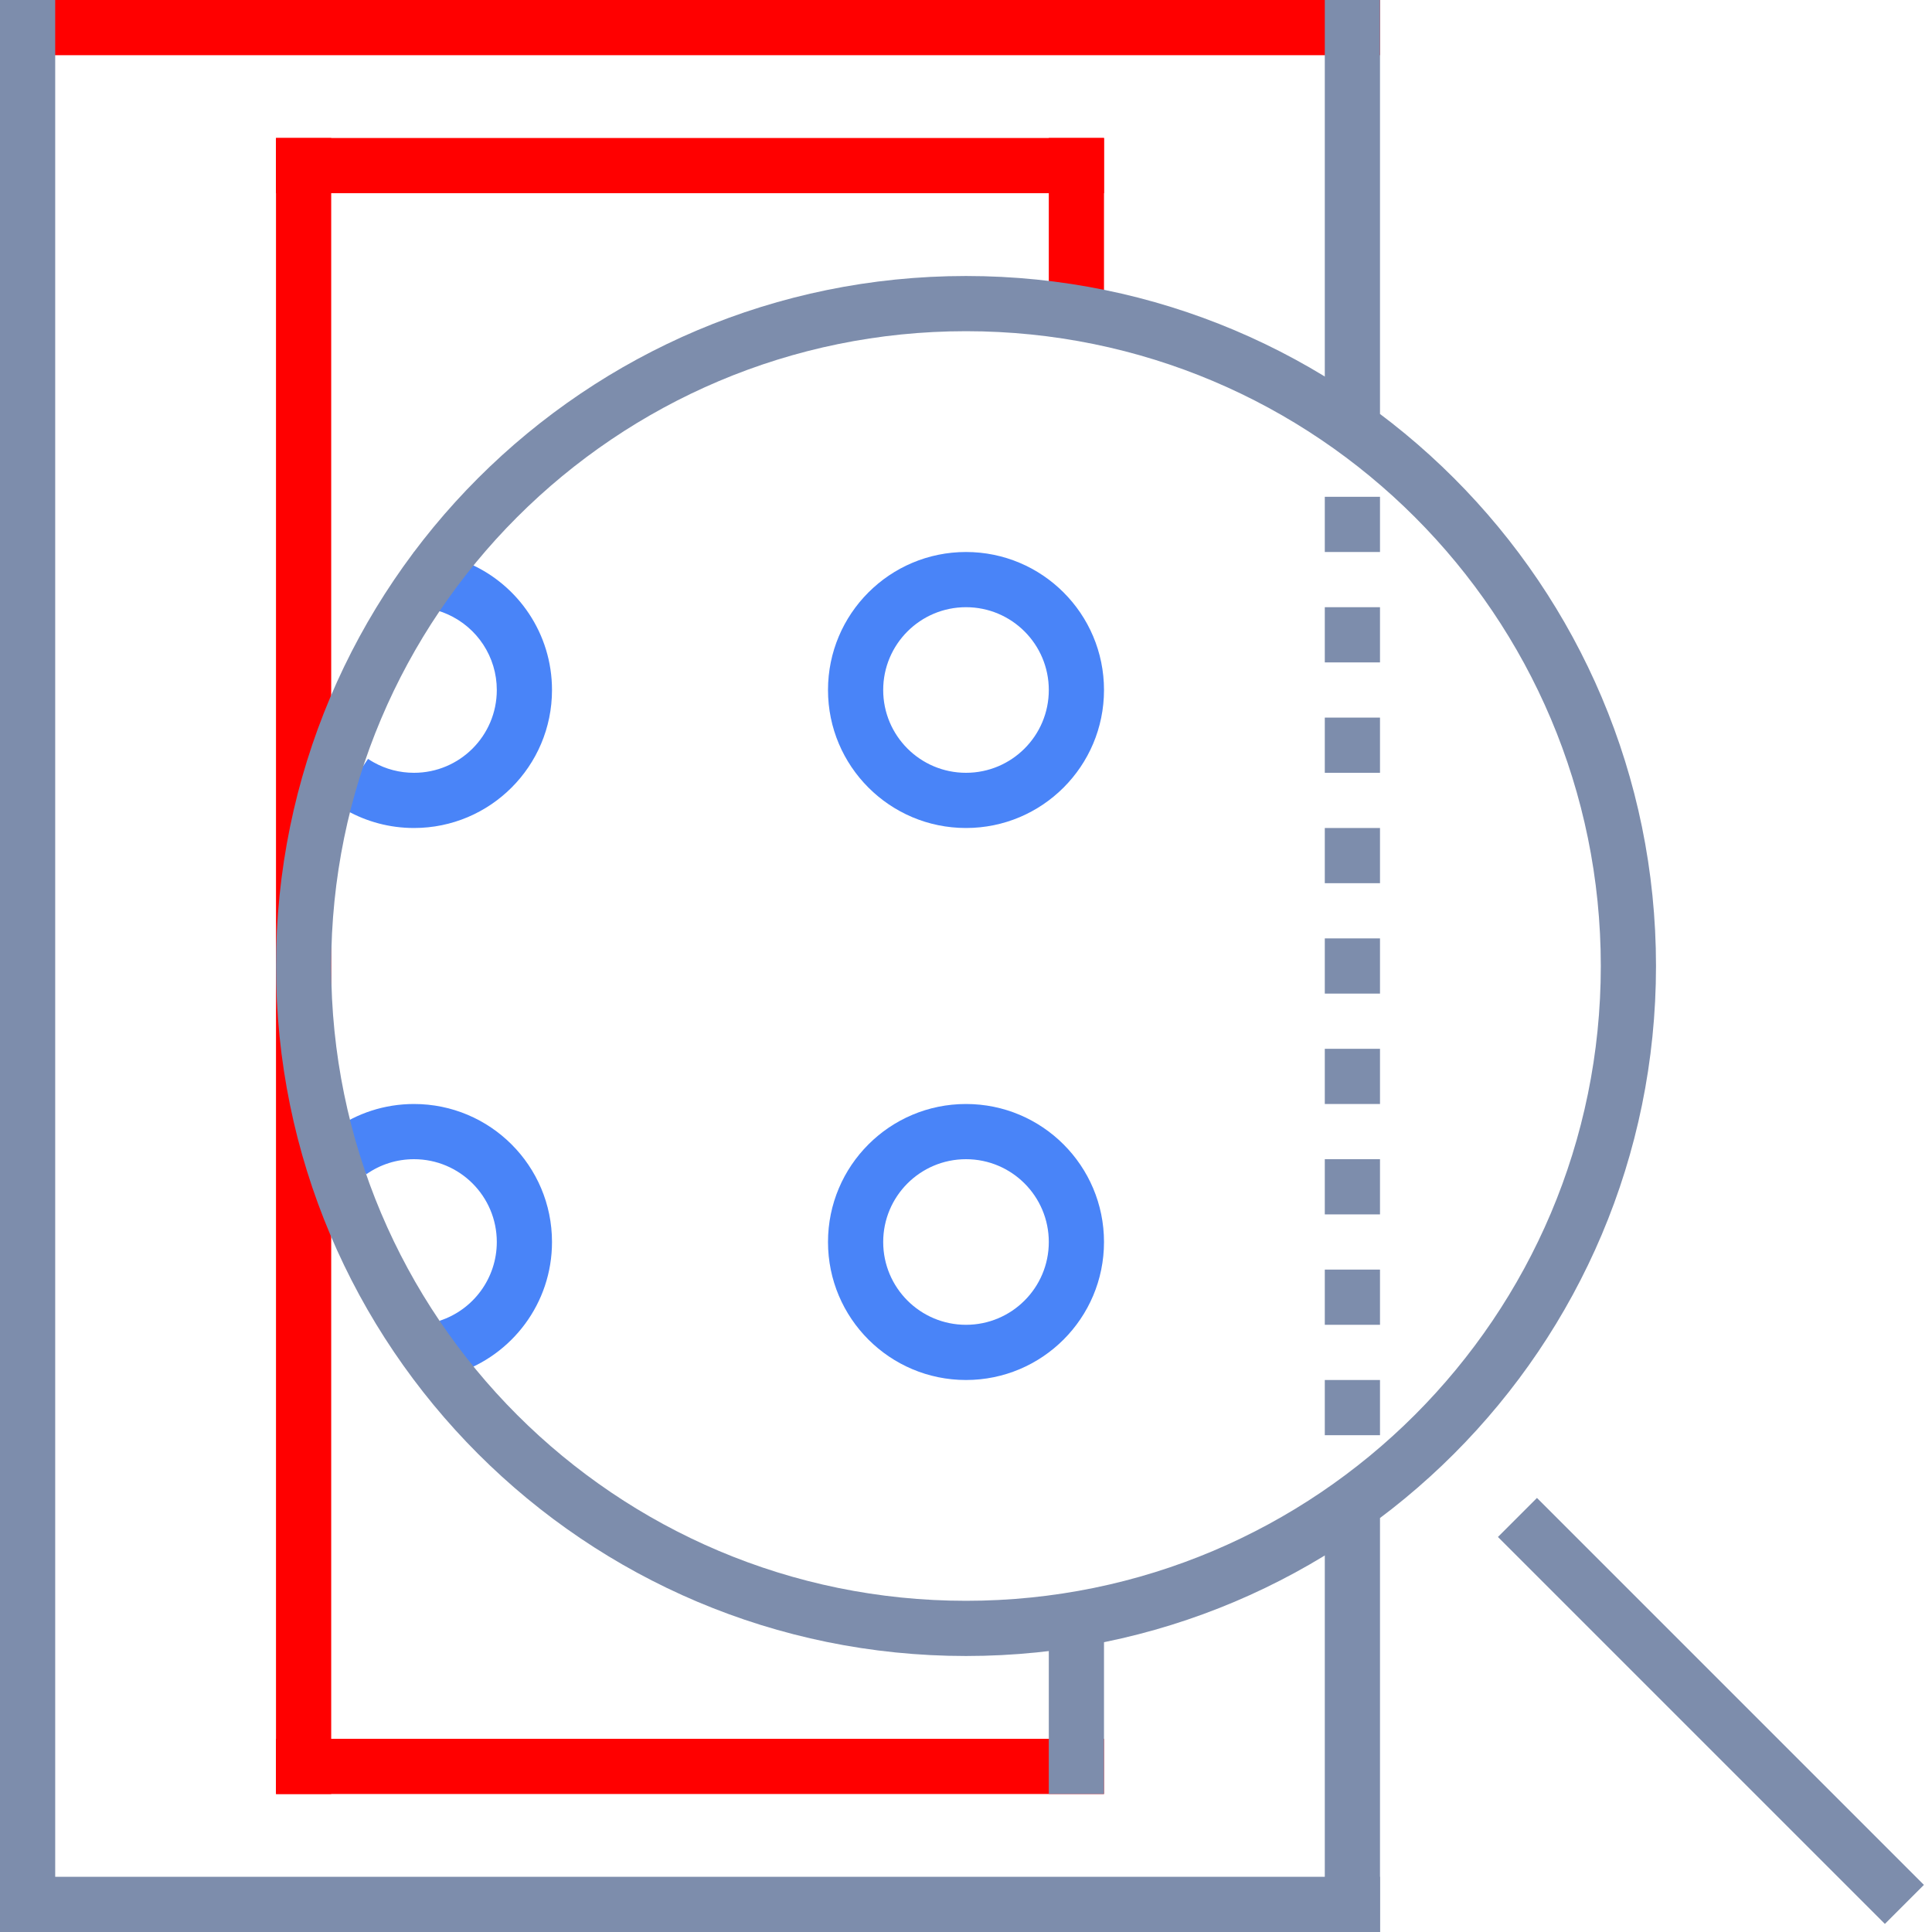
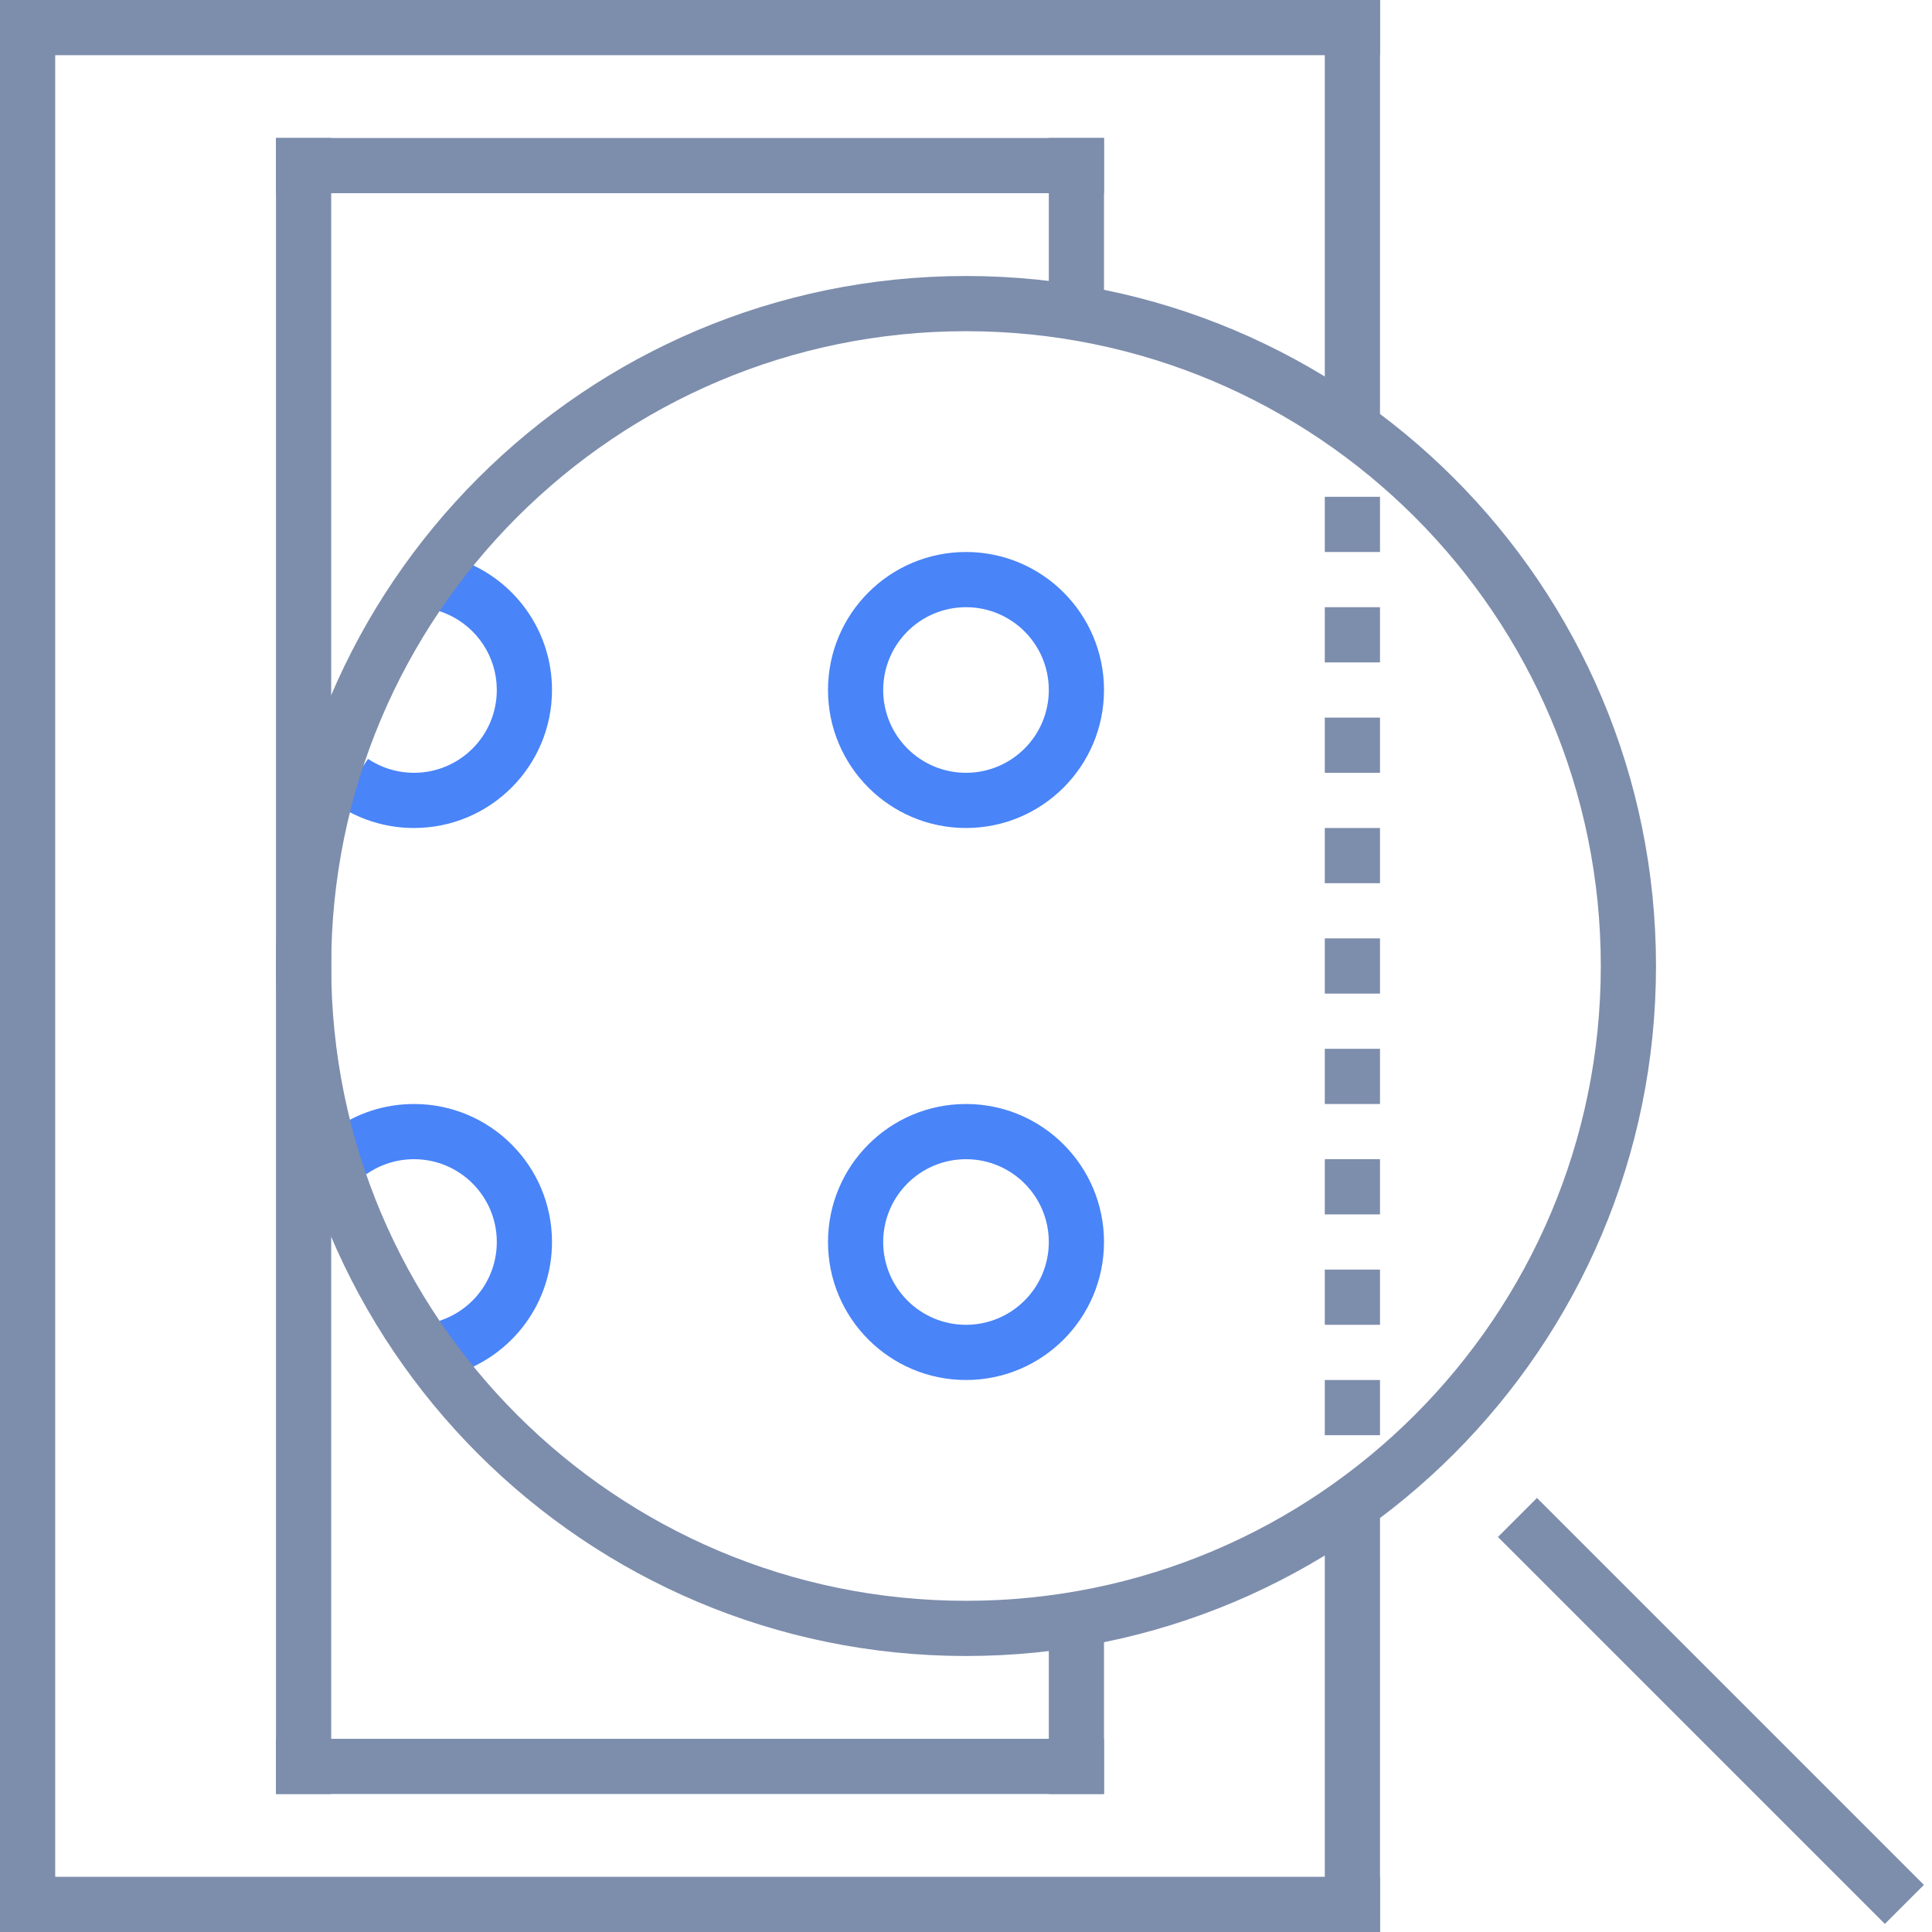
<svg xmlns="http://www.w3.org/2000/svg" width="70" height="70" viewBox="0 0 70 70" fill="none">
  <path d="M54.273 55.687L68.293 69.707L69.707 68.293L55.687 54.273L54.273 55.687Z" fill="#7D8DAC" />
-   <path d="M50 0H0V2H50V0Z" fill="#ff0000" />
-   <path d="M40 5H10V7H40V5Z" fill="#ff0000" />
-   <path d="M40 63H10V65H40V63Z" fill="#ff0000" />
-   <path d="M12 5H10V65H12V5Z" fill="#ff0000" />
-   <path d="M40 5H38V11H40V5Z" fill="#ff0000" />
+   <path d="M50 0H0V2H50V0Z" fill="#7D8DAC" />
+   <path d="M40 5H10V7H40V5Z" fill="#7D8DAC" />
+   <path d="M40 63H10V65H40V63Z" fill="#7D8DAC" />
+   <path d="M12 5H10V65H12V5Z" fill="#7D8DAC" />
+   <path d="M40 5H38V11H40V5Z" fill="#7D8DAC" />
  <path d="M40 59H38V65H40V59Z" fill="#7D8DAC" />
  <path d="M50 68H0V70H50V68Z" fill="#7D8DAC" />
  <path d="M2 0H0V70H2V0Z" fill="#7D8DAC" />
  <path d="M50 0H48V15H50V0Z" fill="#7D8DAC" />
  <path d="M50 55H48V70H50V55Z" fill="#7D8DAC" />
  <path d="M50 52V50H48V52H50ZM50 48V46H48V48H50ZM50 44V42H48V44H50ZM50 40V38H48V40H50ZM50 36V34H48V36H50ZM50 32V30H48V32H50ZM50 28V26H48V28H50ZM50 24V22H48V24H50ZM50 20V18H48V20H50Z" fill="#7D8DAC" />
  <path d="M12.122 40.911C12.936 40.337 13.928 40 15 40C17.762 40 20 42.239 20 45C20 47.222 18.551 49.105 16.546 49.757L15.928 47.854C17.153 47.456 18 46.309 18 45C18 43.343 16.657 42 15 42C14.371 42 13.776 42.192 13.274 42.545L12.122 40.911ZM12.122 40.911C12.936 40.337 13.928 40 15 40C17.762 40 20 42.239 20 45C20 47.222 18.551 49.105 16.546 49.757L15.928 47.854C17.153 47.456 18 46.309 18 45C18 43.343 16.657 42 15 42C14.371 42 13.776 42.192 13.274 42.545L12.122 40.911Z" fill="#4984F8" />
  <path d="M35 48C36.657 48 38 46.657 38 45C38 43.343 36.657 42 35 42C33.343 42 32 43.343 32 45C32 46.657 33.343 48 35 48ZM35 50C32.239 50 30 47.761 30 45C30 42.239 32.239 40 35 40C37.761 40 40 42.239 40 45C40 47.761 37.761 50 35 50Z" fill="#4984F8" />
  <path d="M15 20C15.592 20 16.16 20.103 16.686 20.291C16.801 20.332 16.913 20.378 17.024 20.427C18.777 21.203 20 22.959 20 25C20 27.761 17.762 30 15 30C14.115 30 13.284 29.77 12.563 29.367C12.446 29.302 12.332 29.232 12.221 29.157L13.334 27.496C13.401 27.54 13.469 27.582 13.539 27.621C13.982 27.869 14.479 28 15 28C16.657 28 18 26.657 18 25C18 23.801 17.291 22.733 16.213 22.255C16.147 22.226 16.08 22.199 16.012 22.174C15.691 22.059 15.351 22 15 22V20ZM15 20C15.592 20 16.16 20.103 16.686 20.291C16.801 20.332 16.913 20.378 17.024 20.427C18.777 21.203 20 22.959 20 25C20 27.761 17.762 30 15 30C14.115 30 13.284 29.77 12.563 29.367C12.446 29.302 12.332 29.232 12.221 29.157L13.334 27.496C13.401 27.54 13.469 27.582 13.539 27.621C13.982 27.869 14.479 28 15 28C16.657 28 18 26.657 18 25C18 23.801 17.291 22.733 16.213 22.255C16.147 22.226 16.08 22.199 16.012 22.174C15.691 22.059 15.351 22 15 22V20Z" fill="#4984F8" />
  <path d="M35 28C36.657 28 38 26.657 38 25C38 23.343 36.657 22 35 22C33.343 22 32 23.343 32 25C32 26.657 33.343 28 35 28ZM35 30C32.239 30 30 27.761 30 25C30 22.239 32.239 20 35 20C37.761 20 40 22.239 40 25C40 27.761 37.761 30 35 30Z" fill="#4984F8" />
  <path d="M35 58C47.703 58 58 47.703 58 35C58 22.297 47.703 12 35 12C22.297 12 12 22.297 12 35C12 47.703 22.297 58 35 58ZM35 60C21.193 60 10 48.807 10 35C10 21.193 21.193 10 35 10C48.807 10 60 21.193 60 35C60 48.807 48.807 60 35 60Z" fill="#7D8DAC" />
</svg>
